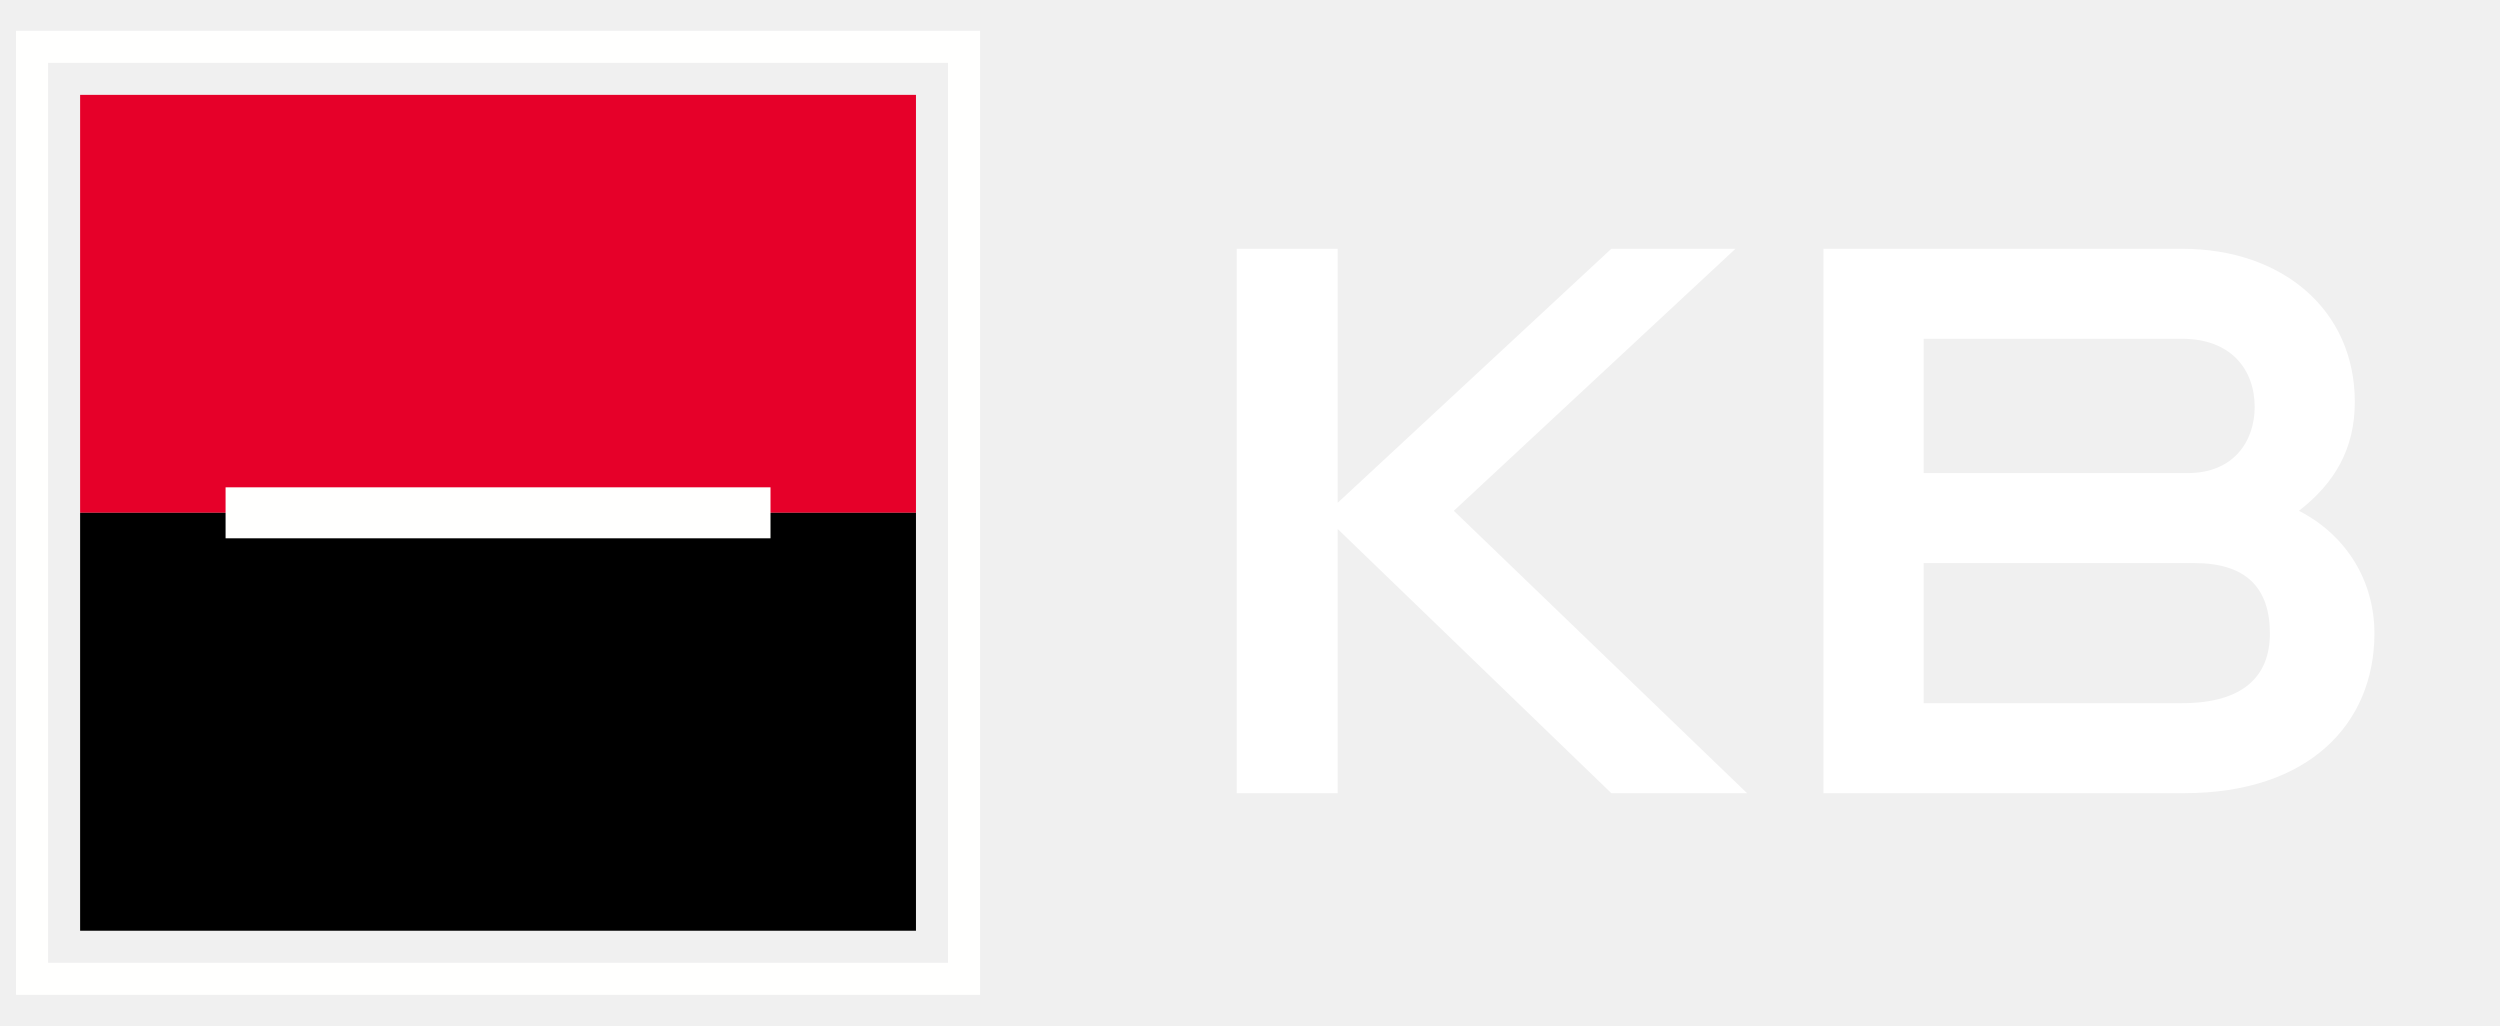
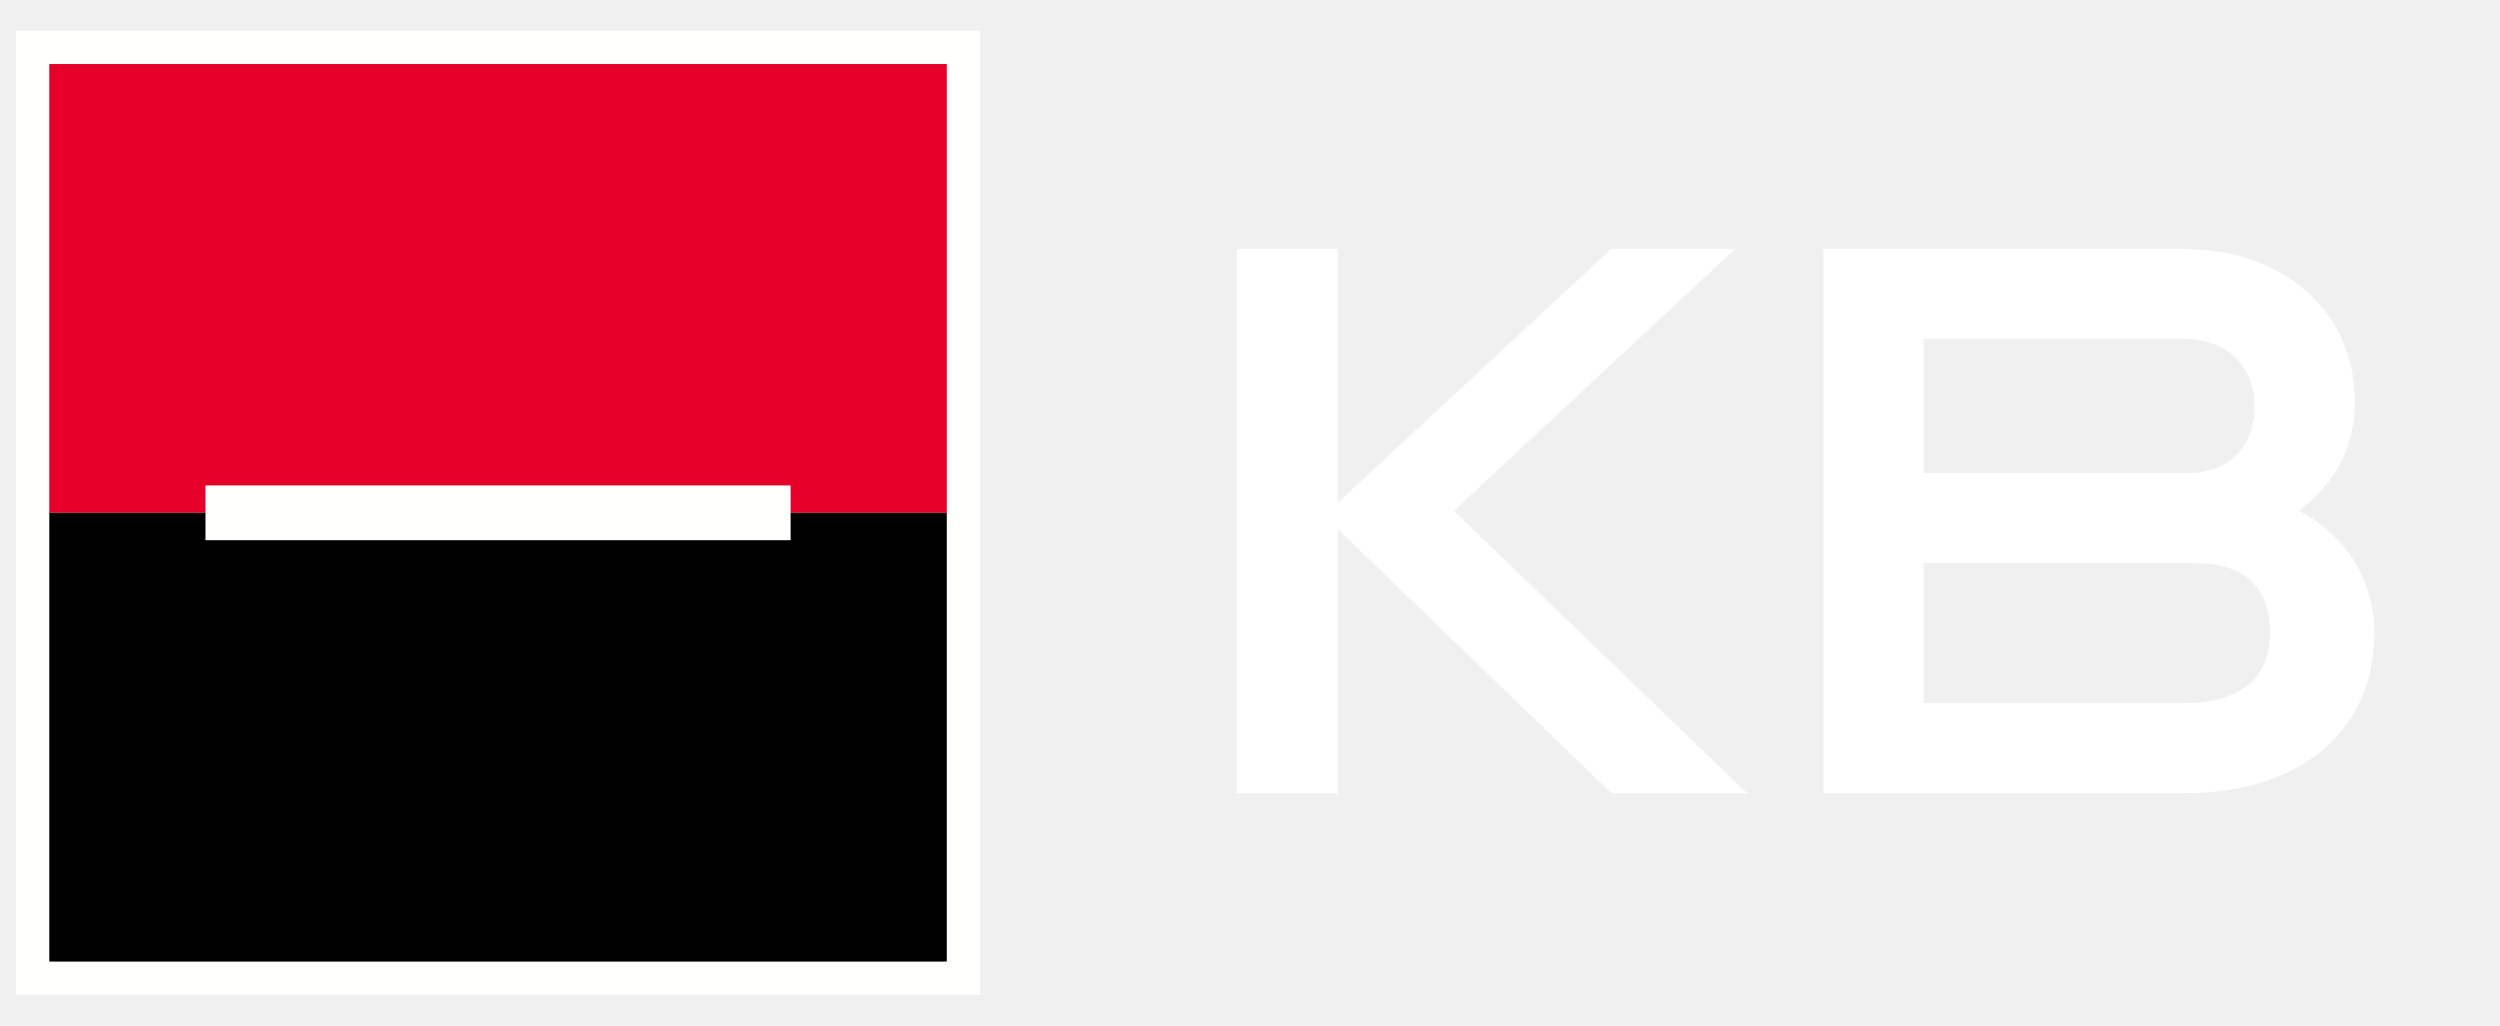
<svg xmlns="http://www.w3.org/2000/svg" width="78" height="32" viewBox="0 0 78 32" fill="none" role="img" aria-label="Komerční banka">
  <path d="M38.587 24.747V7.762H41.735V15.688L50.273 7.762H54.146L45.359 15.937L54.508 24.747H50.273L41.735 16.504V24.747H38.587Z" fill="white" />
  <path d="M71.727 15.937C73.221 16.707 74.082 18.134 74.082 19.765C74.082 22.573 72.044 24.747 68.148 24.747H56.893V7.762H68.081C71.206 7.762 73.47 9.664 73.47 12.54C73.47 14.012 72.836 15.077 71.727 15.937ZM68.262 14.76C69.689 14.76 70.346 13.763 70.346 12.699C70.346 11.521 69.598 10.57 68.081 10.57H60.018V14.76H68.262ZM70.821 19.765C70.821 18.338 70.073 17.568 68.466 17.568H60.018V21.939H68.081C69.96 21.939 70.821 21.123 70.821 19.765Z" fill="white" />
-   <rect x="1" y="1.461" width="29.078" height="29.078" stroke="#FFFFFE" />
-   <g transform="matrix(0.9313 0 0 0.9313 1.0675 1.099)">
-     <path fill-rule="evenodd" clip-rule="evenodd" d="M1.538 15.999H29.54V1.998H1.538V15.999Z" fill="#E60029" />
-     <path fill-rule="evenodd" clip-rule="evenodd" d="M1.538 30.001H29.54V16H1.538V30.001Z" fill="black" />
-     <path fill-rule="evenodd" clip-rule="evenodd" d="M6.411 16.854H24.667V15.146H6.411V16.854Z" fill="#FFFFFE" />
-   </g>
+   <rect x="0.5" y="0.961" width="30.078" height="30.078" fill="#FFFFFE" />
+   <path fill-rule="evenodd" clip-rule="evenodd" d="M1.538 15.999H29.54V1.998H1.538V15.999Z" fill="#E60029" />
+   <path fill-rule="evenodd" clip-rule="evenodd" d="M1.538 30.001H29.54V16H1.538V30.001Z" fill="black" />
+   <path fill-rule="evenodd" clip-rule="evenodd" d="M6.411 16.854H24.667V15.146H6.411V16.854Z" fill="#FFFFFE" />
</svg>
